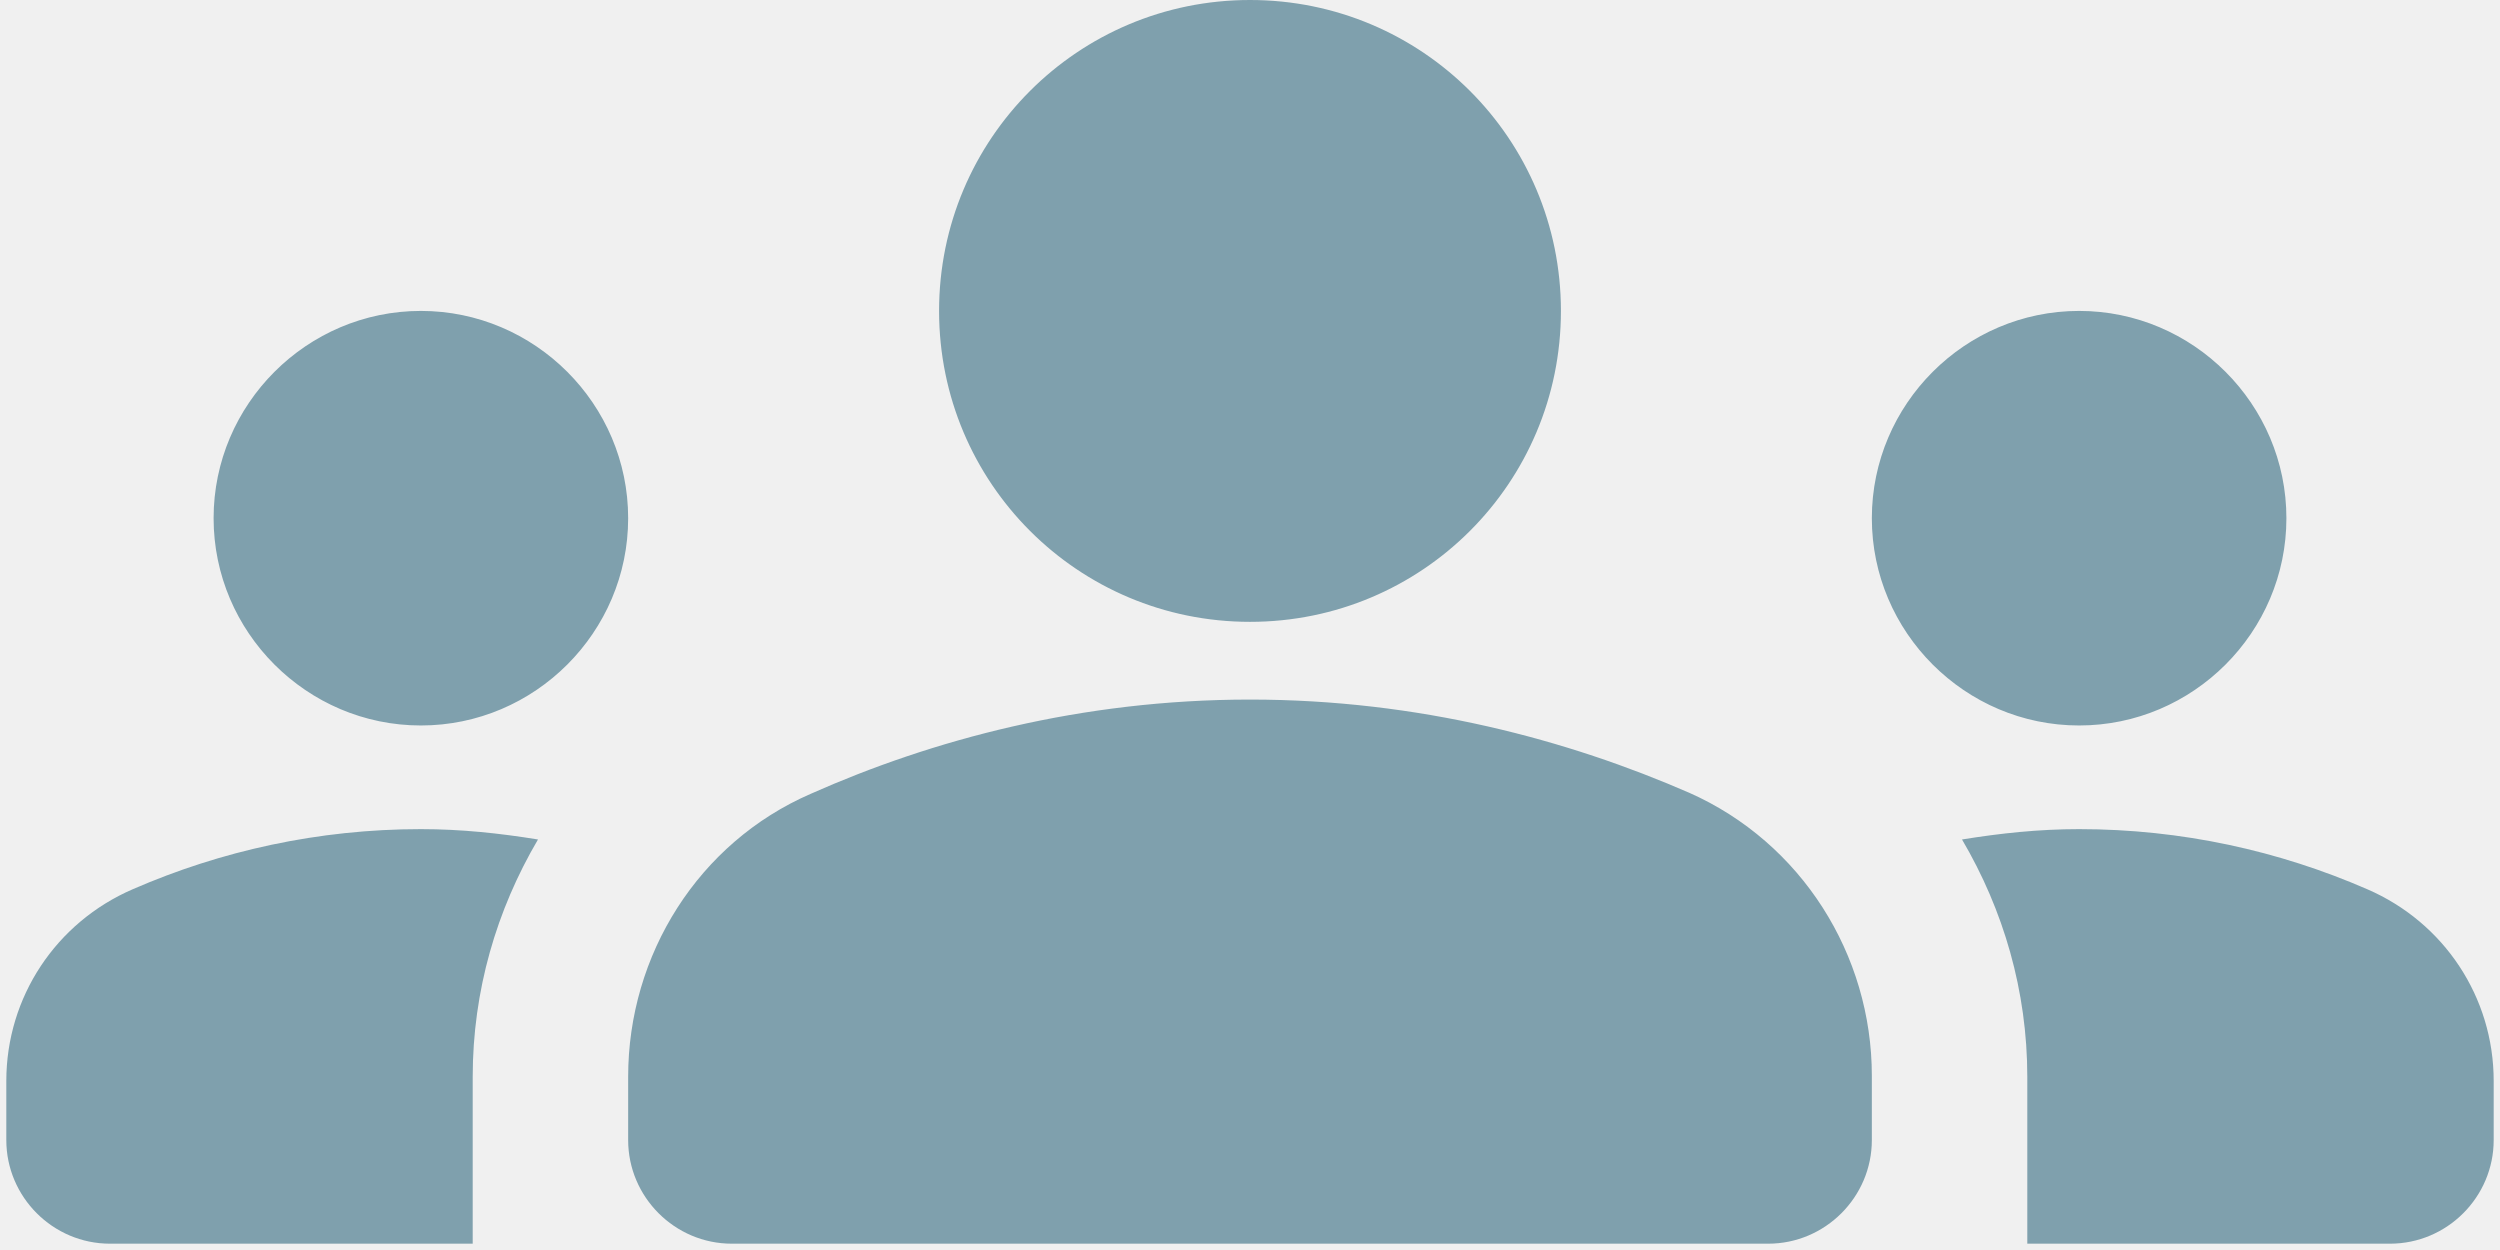
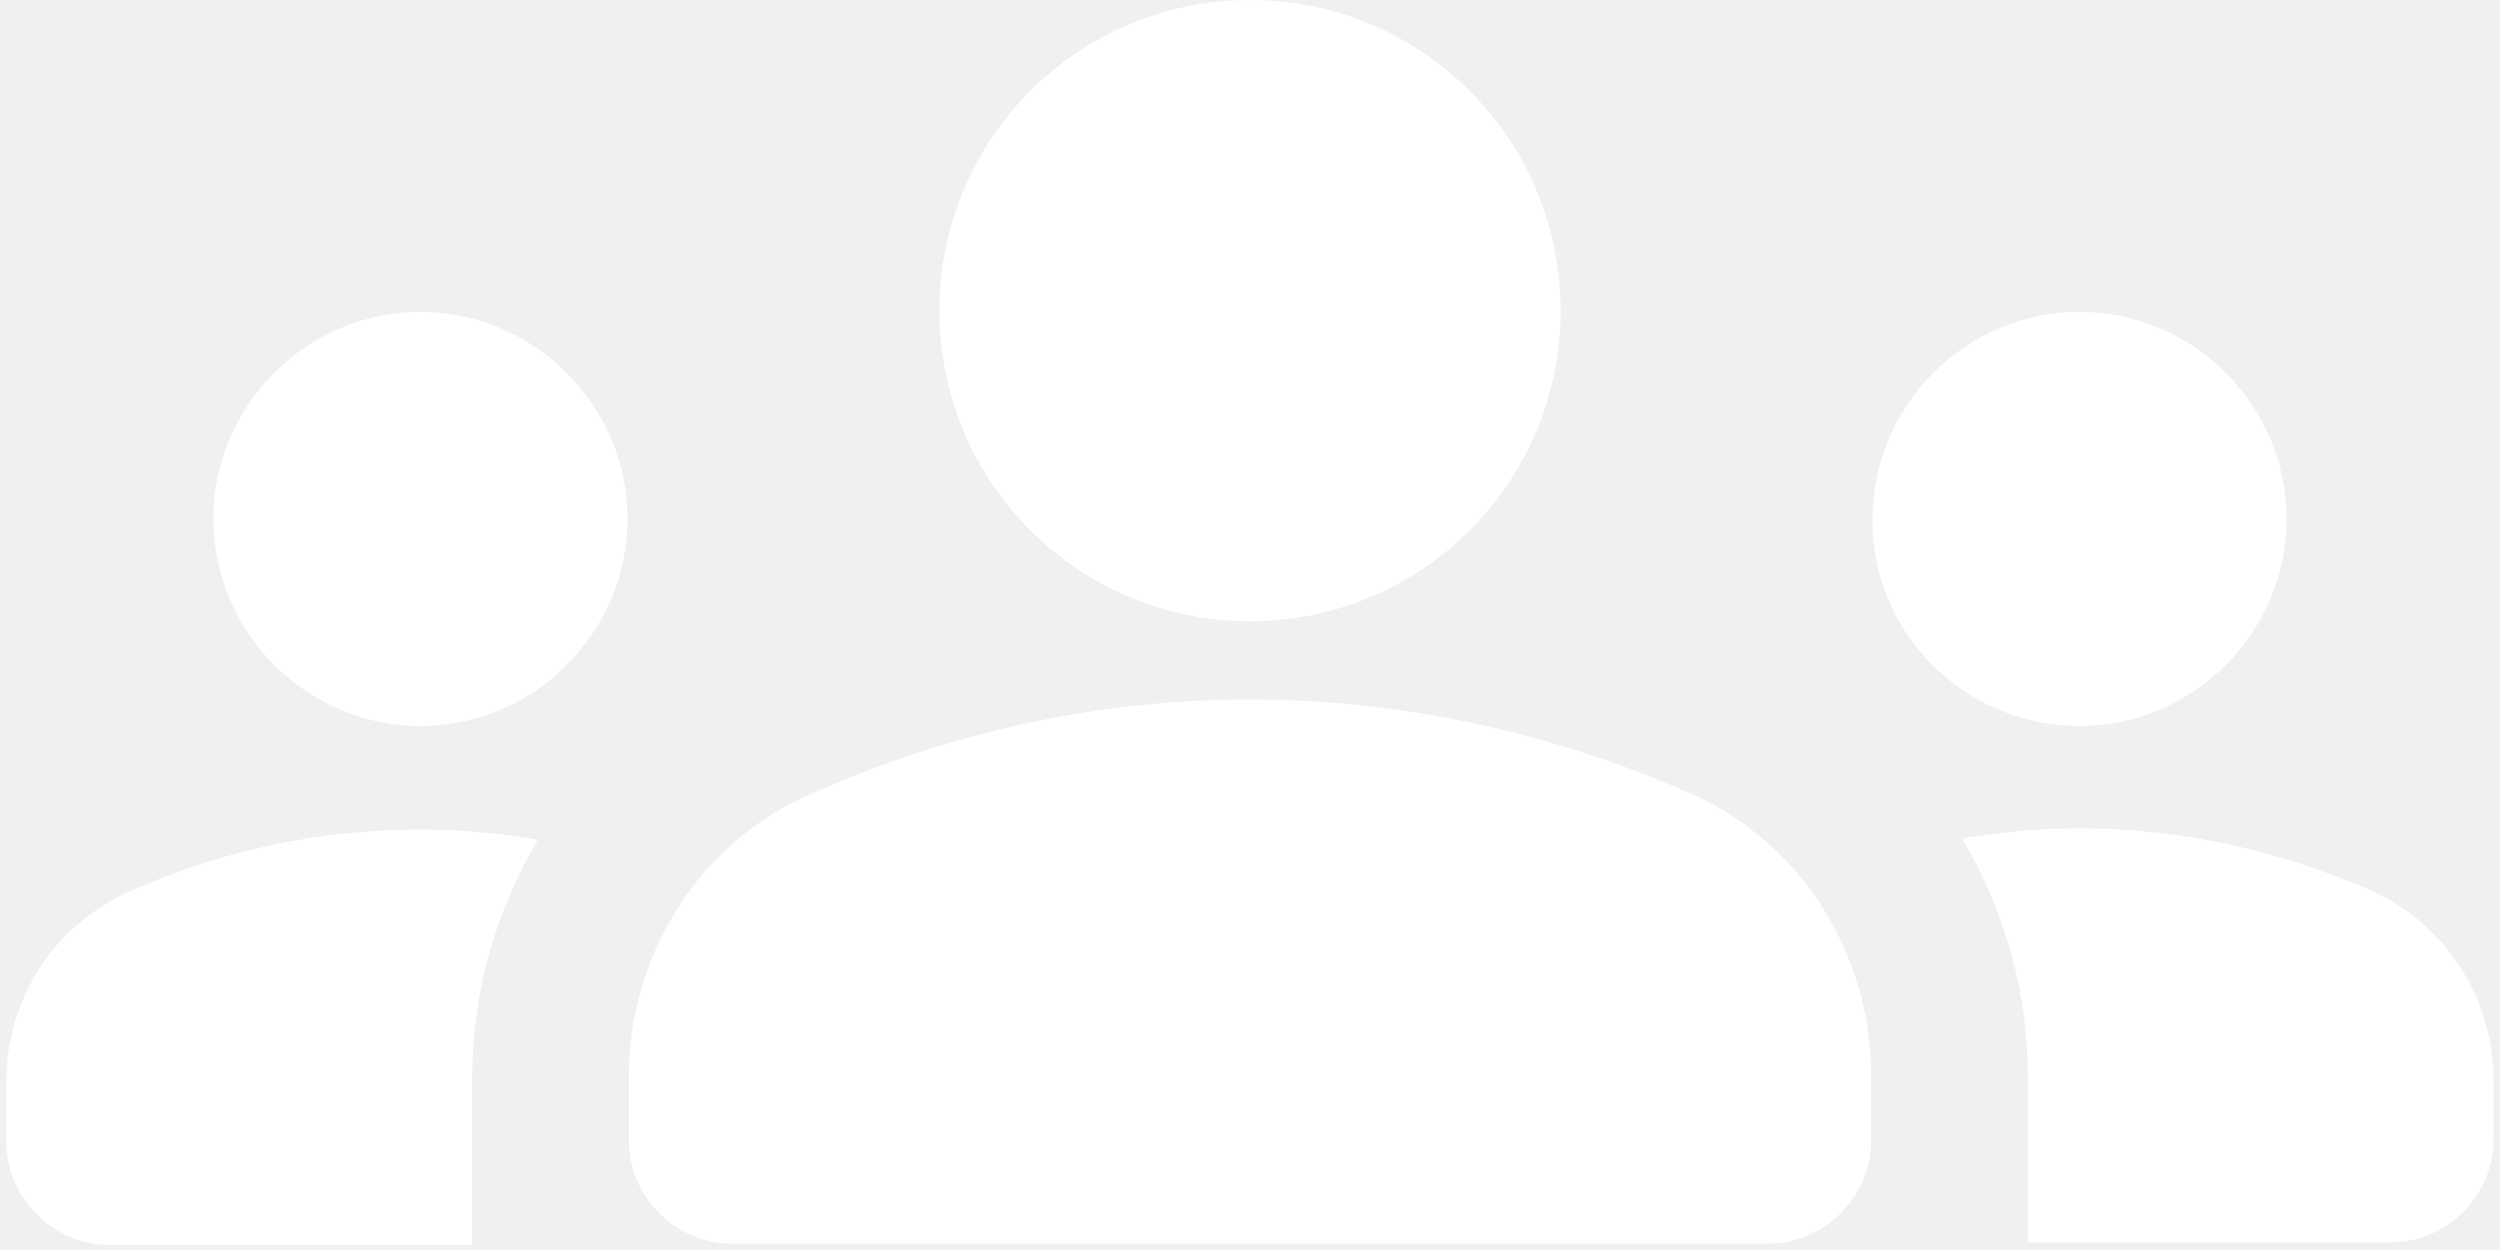
- <svg xmlns="http://www.w3.org/2000/svg" width="198" height="99" viewBox="0 0 198 99" fill="none">
-   <path d="M99 55.406C112.38 55.406 124.2 58.608 133.803 62.794C142.668 66.734 148.25 75.599 148.25 85.203V90.292C148.25 94.806 144.556 98.5 140.042 98.5H57.958C53.444 98.5 49.75 94.806 49.75 90.292V85.285C49.75 75.599 55.332 66.734 64.197 62.876C73.8 58.608 85.62 55.406 99 55.406ZM33.333 57.458C42.362 57.458 49.75 50.071 49.75 41.042C49.75 32.013 42.362 24.625 33.333 24.625C24.304 24.625 16.917 32.013 16.917 41.042C16.917 50.071 24.304 57.458 33.333 57.458ZM42.609 66.487C39.572 65.995 36.535 65.667 33.333 65.667C25.207 65.667 17.491 67.39 10.514 70.427C4.44 73.054 0.5 78.964 0.5 85.613V90.292C0.5 94.806 4.194 98.5 8.708 98.5H37.438V85.285C37.438 78.472 39.325 72.069 42.609 66.487ZM164.667 57.458C173.696 57.458 181.083 50.071 181.083 41.042C181.083 32.013 173.696 24.625 164.667 24.625C155.637 24.625 148.25 32.013 148.25 41.042C148.25 50.071 155.637 57.458 164.667 57.458ZM197.5 85.613C197.5 78.964 193.56 73.054 187.486 70.427C180.509 67.39 172.793 65.667 164.667 65.667C161.465 65.667 158.428 65.995 155.391 66.487C158.675 72.069 160.562 78.472 160.562 85.285V98.5H189.292C193.806 98.5 197.5 94.806 197.5 90.292V85.613ZM99 0C112.626 0 123.625 10.999 123.625 24.625C123.625 38.251 112.626 49.25 99 49.25C85.374 49.25 74.375 38.251 74.375 24.625C74.375 10.999 85.374 0 99 0Z" fill="#7FA0AD" />
+ <svg xmlns="http://www.w3.org/2000/svg" version="1.1" id="Layer_1" x="0px" y="0px" viewBox="0 0 198 99" style="enable-background:new 0 0 198 99;" xml:space="preserve">
+   <style type="text/css">
+ 	.st0{fill:#FFFFFF;}
+ </style>
+   <path class="st0" d="M99,55.4c13.4,0,25.2,3.2,34.8,7.4c8.9,3.9,14.4,12.8,14.4,22.4v5.1c0,4.5-3.7,8.2-8.2,8.2H58  c-4.5,0-8.2-3.7-8.2-8.2v-5c0-9.7,5.6-18.6,14.4-22.4C73.8,58.6,85.6,55.4,99,55.4z M33.3,57.5c9,0,16.4-7.4,16.4-16.4  c0-9-7.4-16.4-16.4-16.4c-9,0-16.4,7.4-16.4,16.4C16.9,50.1,24.3,57.5,33.3,57.5z M42.6,66.5c-3-0.5-6.1-0.8-9.3-0.8  c-8.1,0-15.8,1.7-22.8,4.8c-6.1,2.6-10,8.5-10,15.2v4.7c0,4.5,3.7,8.2,8.2,8.2h28.7V85.3C37.4,78.5,39.3,72.1,42.6,66.5z   M164.7,57.5c9,0,16.4-7.4,16.4-16.4c0-9-7.4-16.4-16.4-16.4c-9,0-16.4,7.4-16.4,16.4C148.2,50.1,155.6,57.5,164.7,57.5z   M197.5,85.6c0-6.6-3.9-12.6-10-15.2c-7-3-14.7-4.8-22.8-4.8c-3.2,0-6.2,0.3-9.3,0.8c3.3,5.6,5.2,12,5.2,18.8v13.2h28.7  c4.5,0,8.2-3.7,8.2-8.2V85.6z M99,0c13.6,0,24.6,11,24.6,24.6s-11,24.6-24.6,24.6c-13.6,0-24.6-11-24.6-24.6S85.4,0,99,0z" />
</svg>
